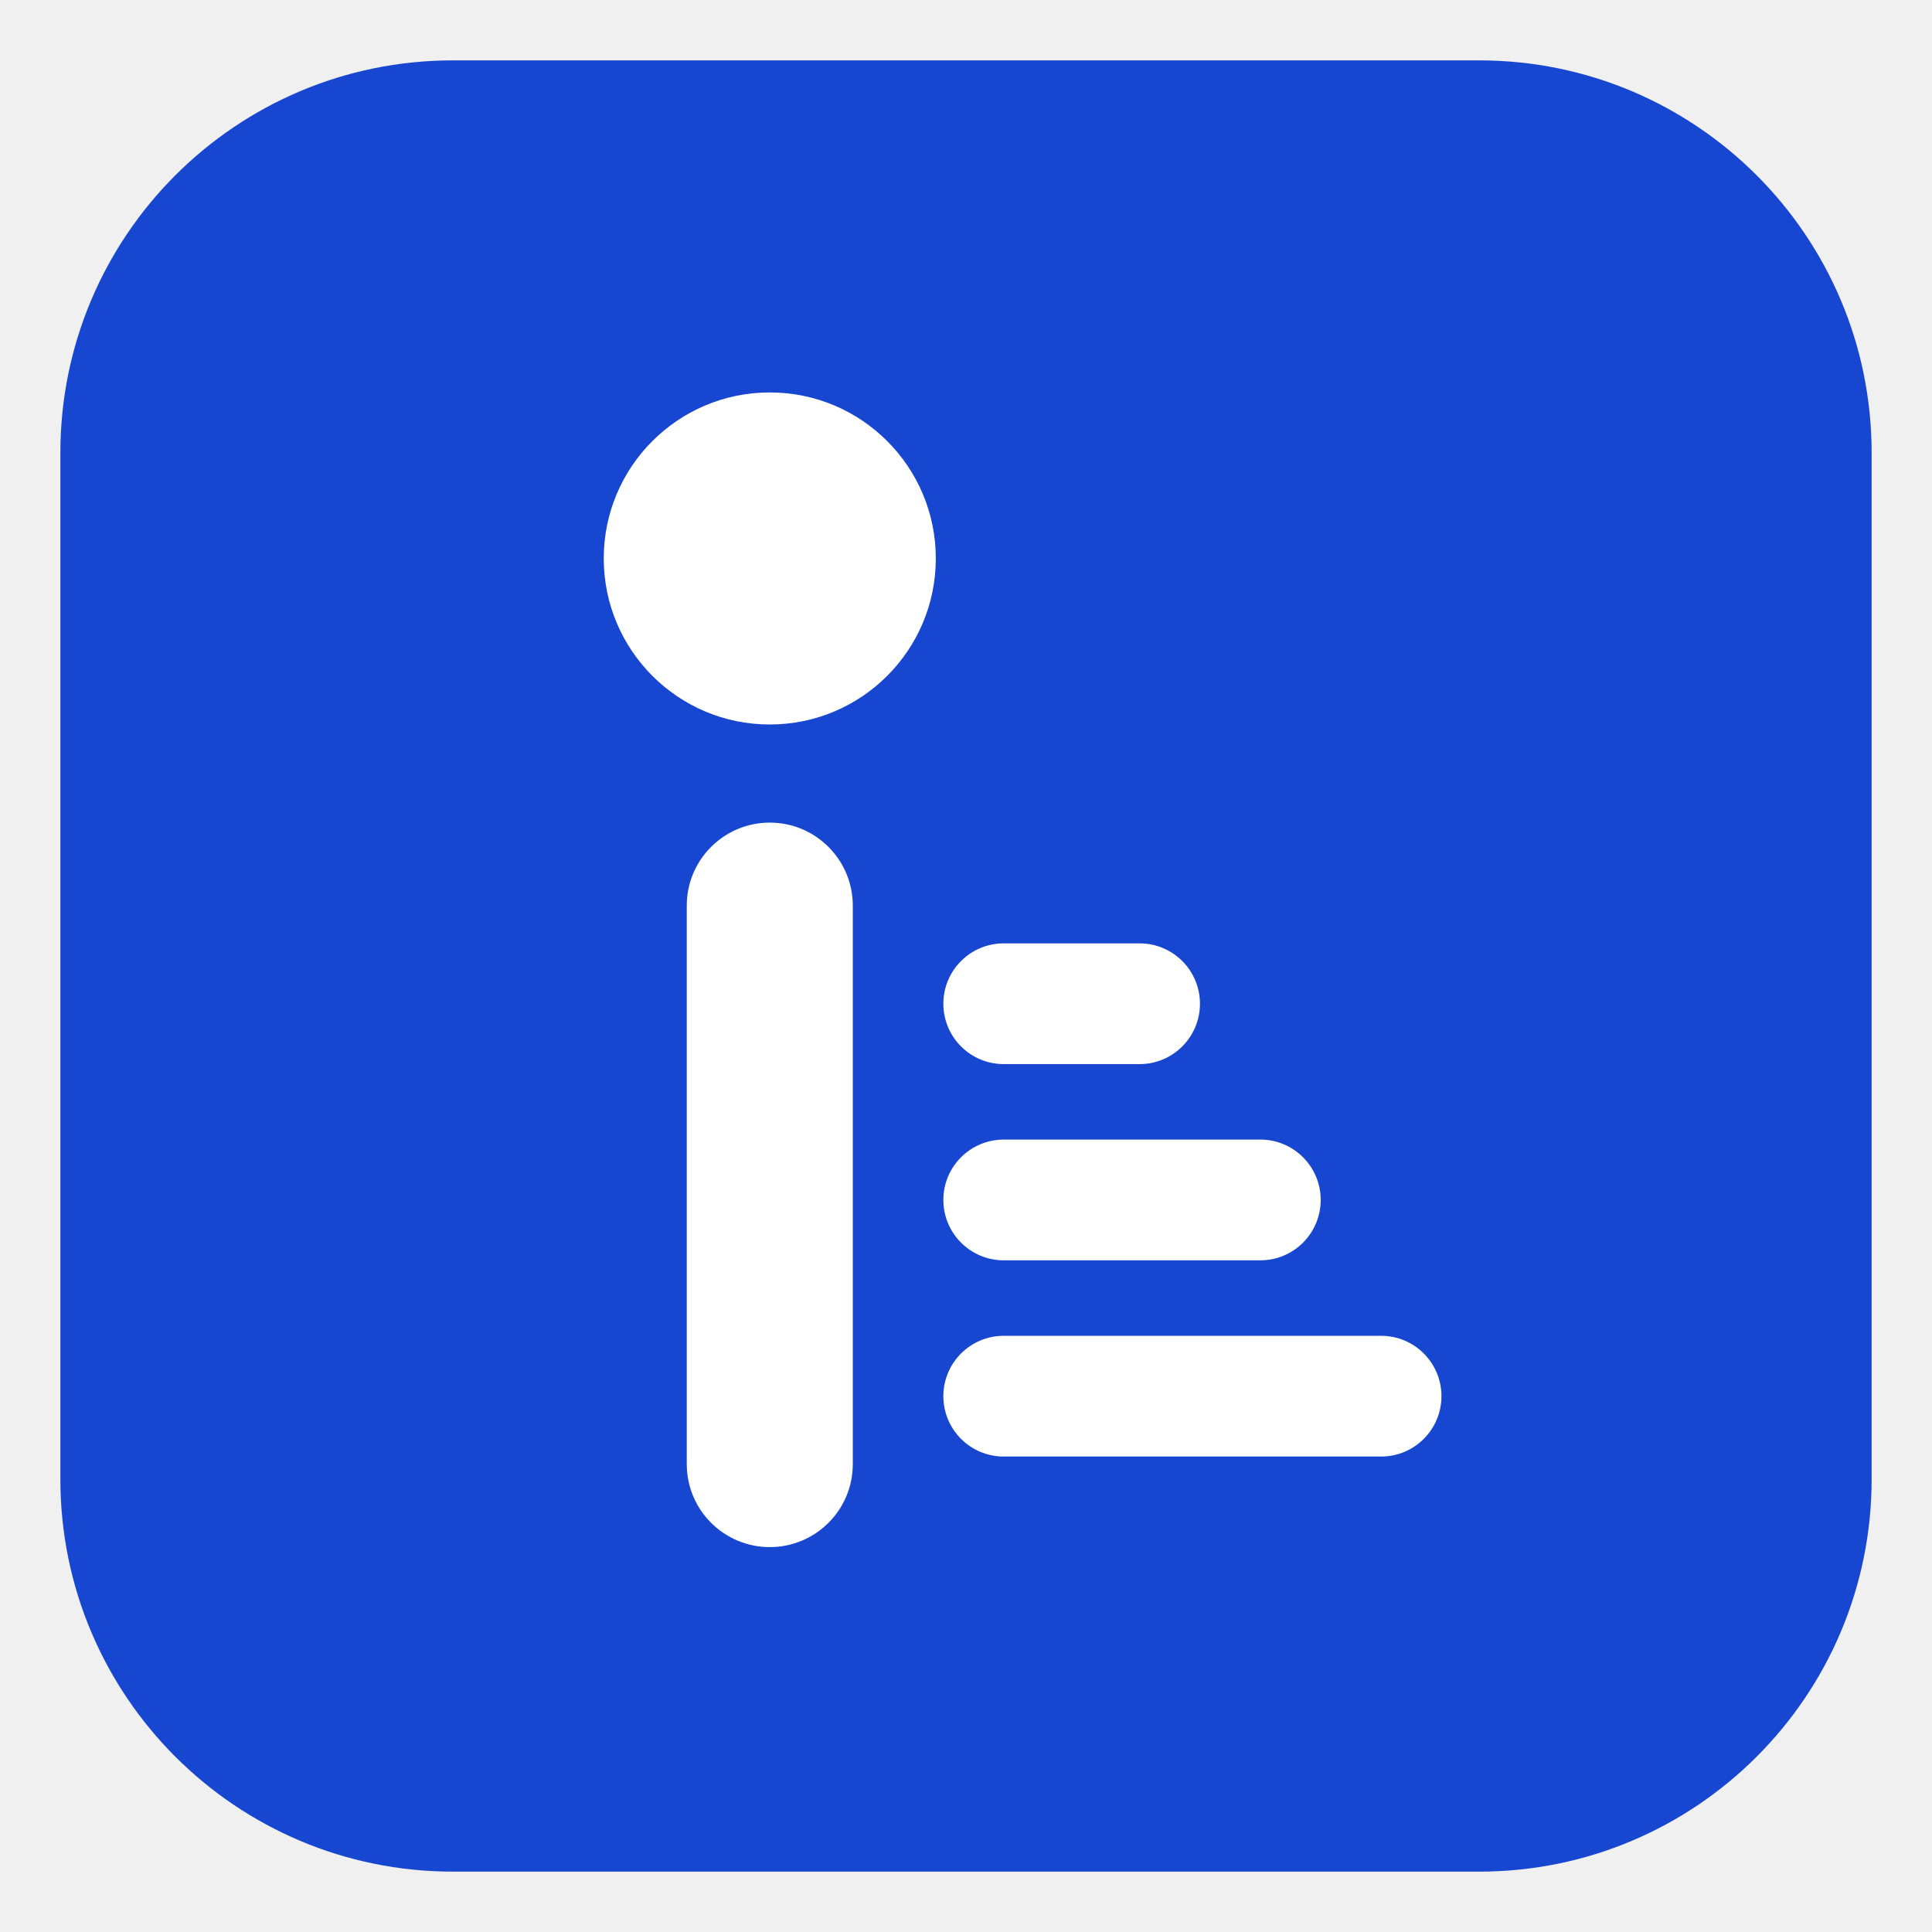
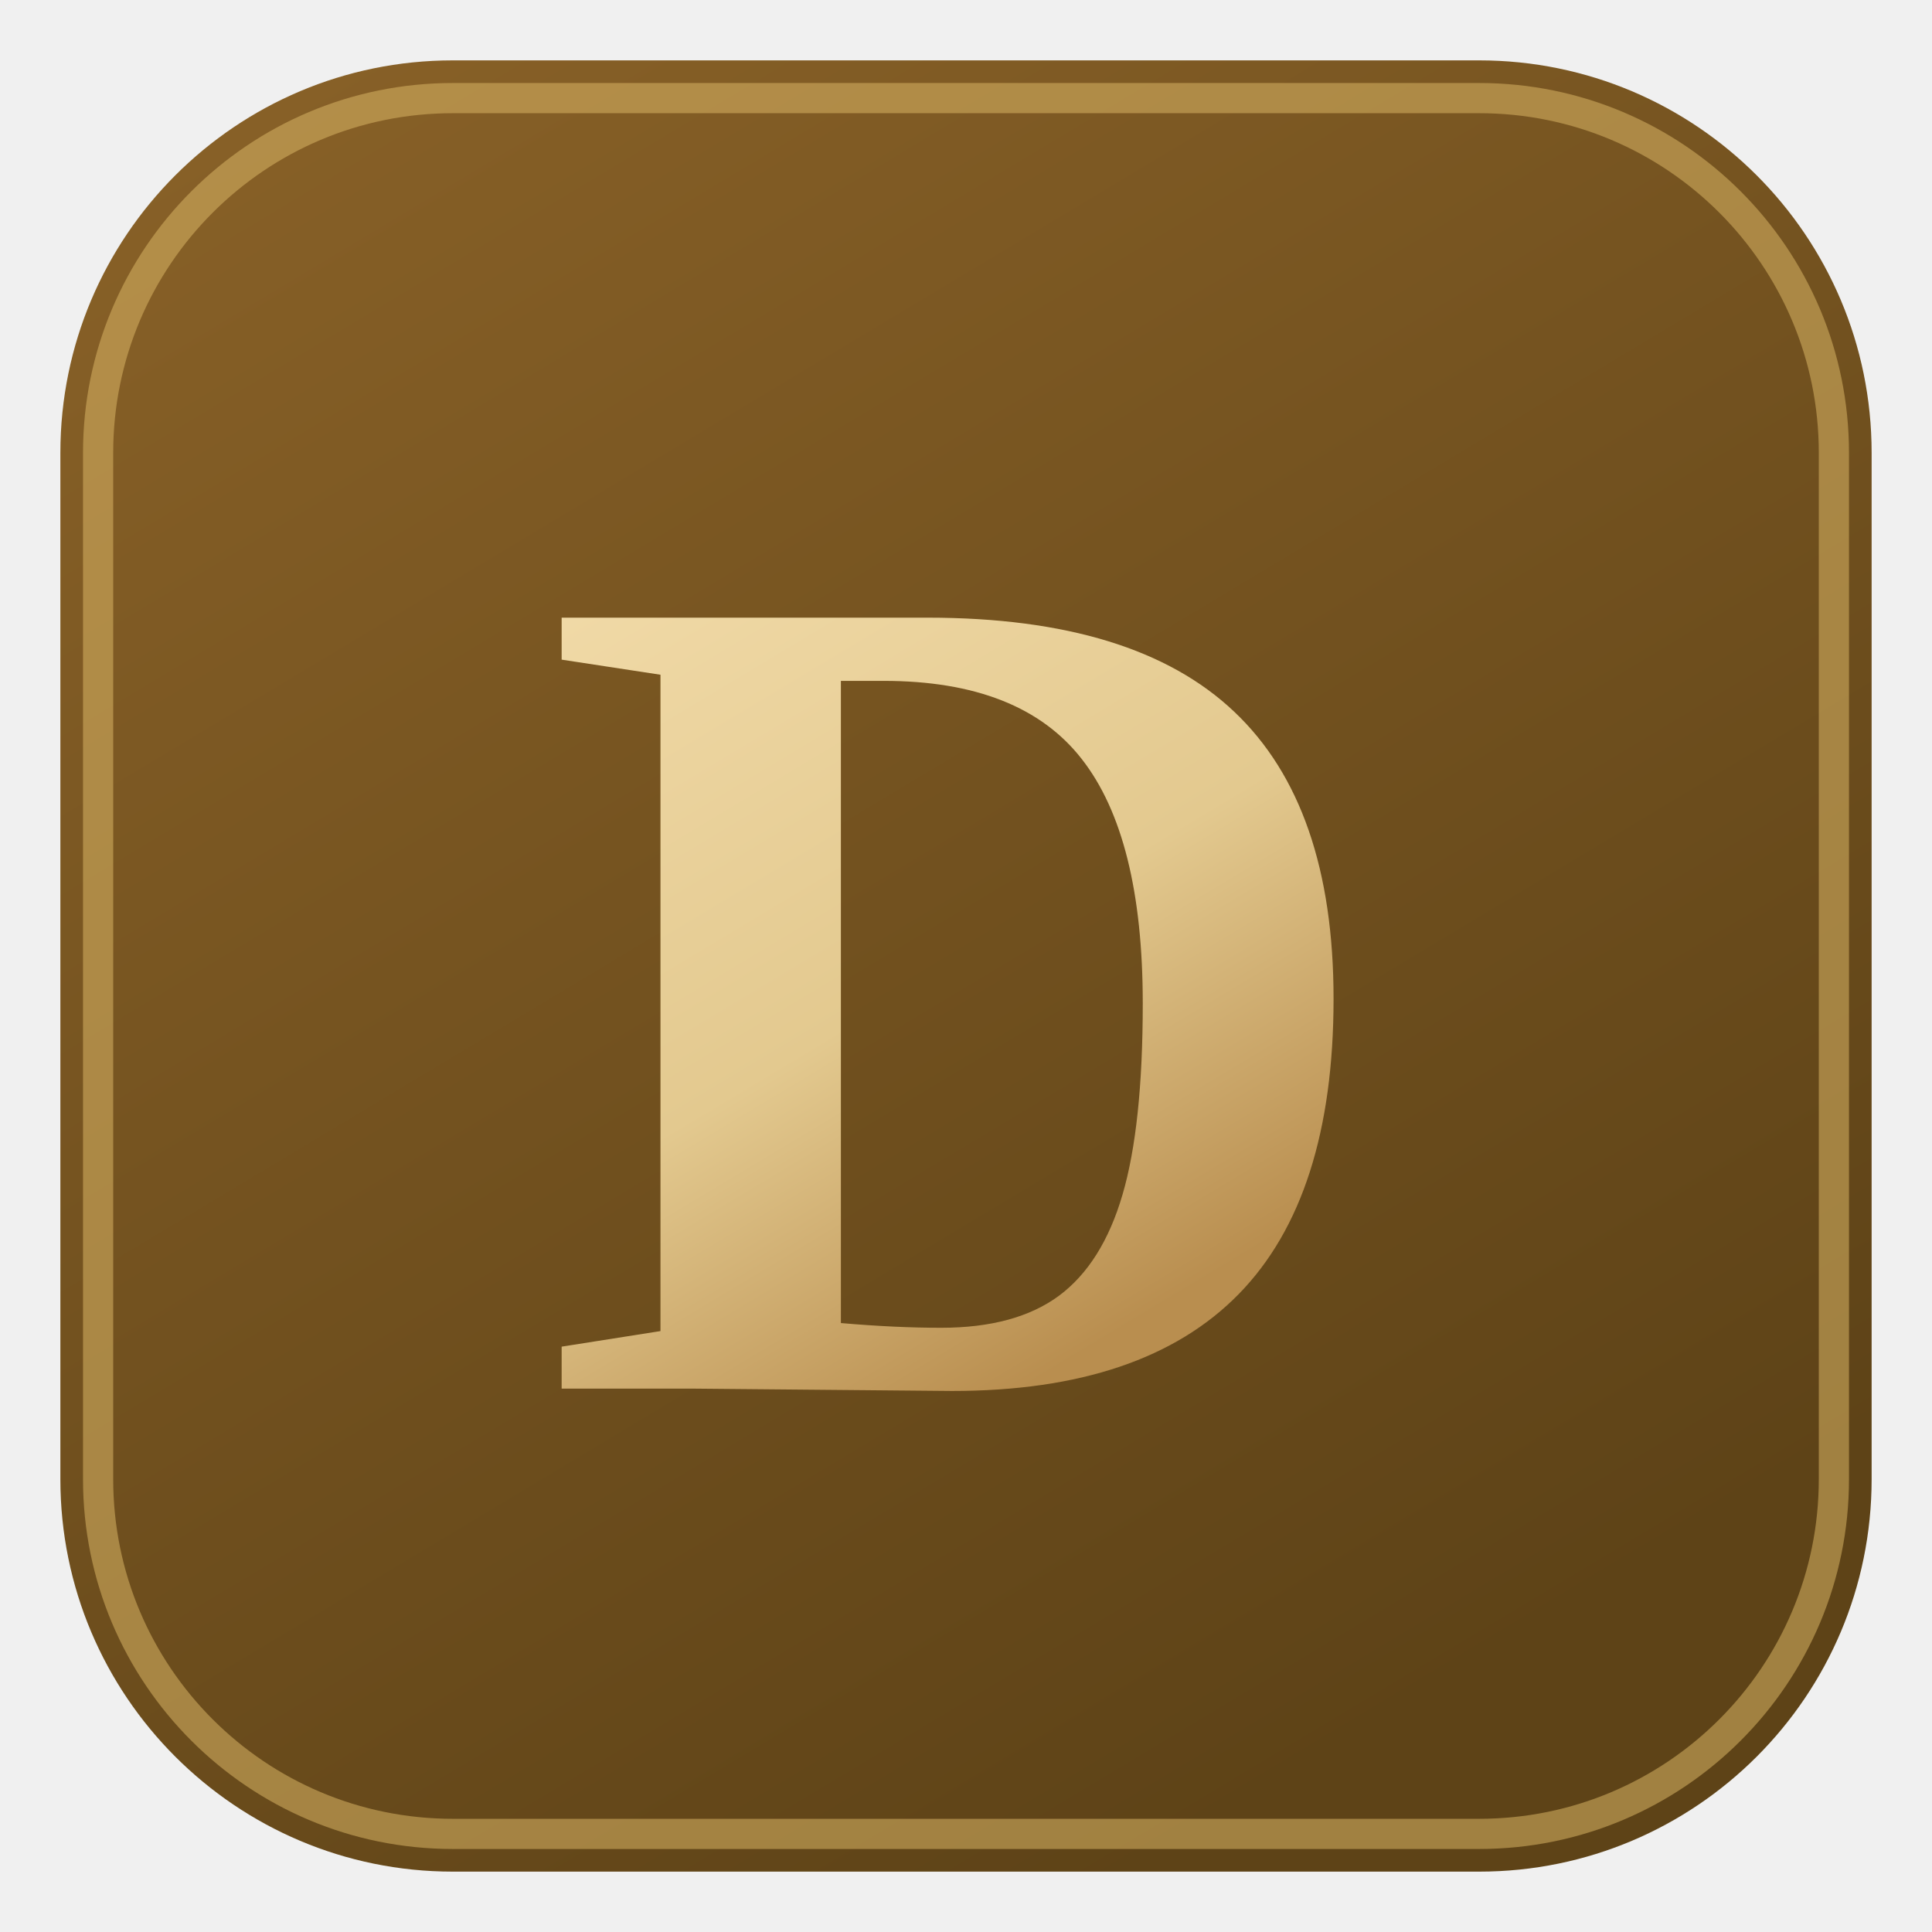
- <svg xmlns="http://www.w3.org/2000/svg" viewBox="0 0 128 128" fill="none" role="img" aria-label="Deborah">
-   <rect x="4" y="4" width="120" height="120" rx="26" fill="#1746D1" />
-   <circle cx="51" cy="37" r="11" fill="#FFFFFF" />
-   <circle cx="51" cy="37" r="4" fill="#FFFFFF" opacity="0.3" />
-   <rect x="45.5" y="54.5" width="11" height="48" rx="5.5" fill="#FFFFFF" />
-   <rect x="62.5" y="62.5" width="17" height="8" rx="4" fill="#FFFFFF" />
-   <rect x="62.5" y="75.5" width="25" height="8" rx="4" fill="#FFFFFF" />
-   <rect x="62.5" y="88.5" width="33" height="8" rx="4" fill="#FFFFFF" />
+ <svg xmlns="http://www.w3.org/2000/svg" viewBox="0 0 128 128" role="img" aria-label="Deborah">
+   <defs>
+     <linearGradient id="gGold" x1="0" y1="0" x2="0.6" y2="1">
+       <stop offset="0%" stop-color="#8A6228" />
+       <stop offset="100%" stop-color="#5E4317" />
+     </linearGradient>
+     <linearGradient id="gD" x1="0" y1="0" x2="0.6" y2="1">
+       <stop offset="0%" stop-color="#F0D9A6" />
+       <stop offset="55%" stop-color="#E3C98F" />
+       <stop offset="100%" stop-color="#B98E4F" />
+     </linearGradient>
+   </defs>
+   <rect x="4" y="4" width="120" height="120" rx="26" fill="url(#gGold)" />
+   <rect x="6.5" y="6.5" width="115" height="115" rx="23.5" fill="none" stroke="#D9B465" stroke-opacity="0.55" stroke-width="2" />
+   <text x="64" y="92" font-family="Georgia,'Times New Roman',serif" font-size="78" font-weight="700" fill="url(#gD)" text-anchor="middle">D</text>
</svg>
